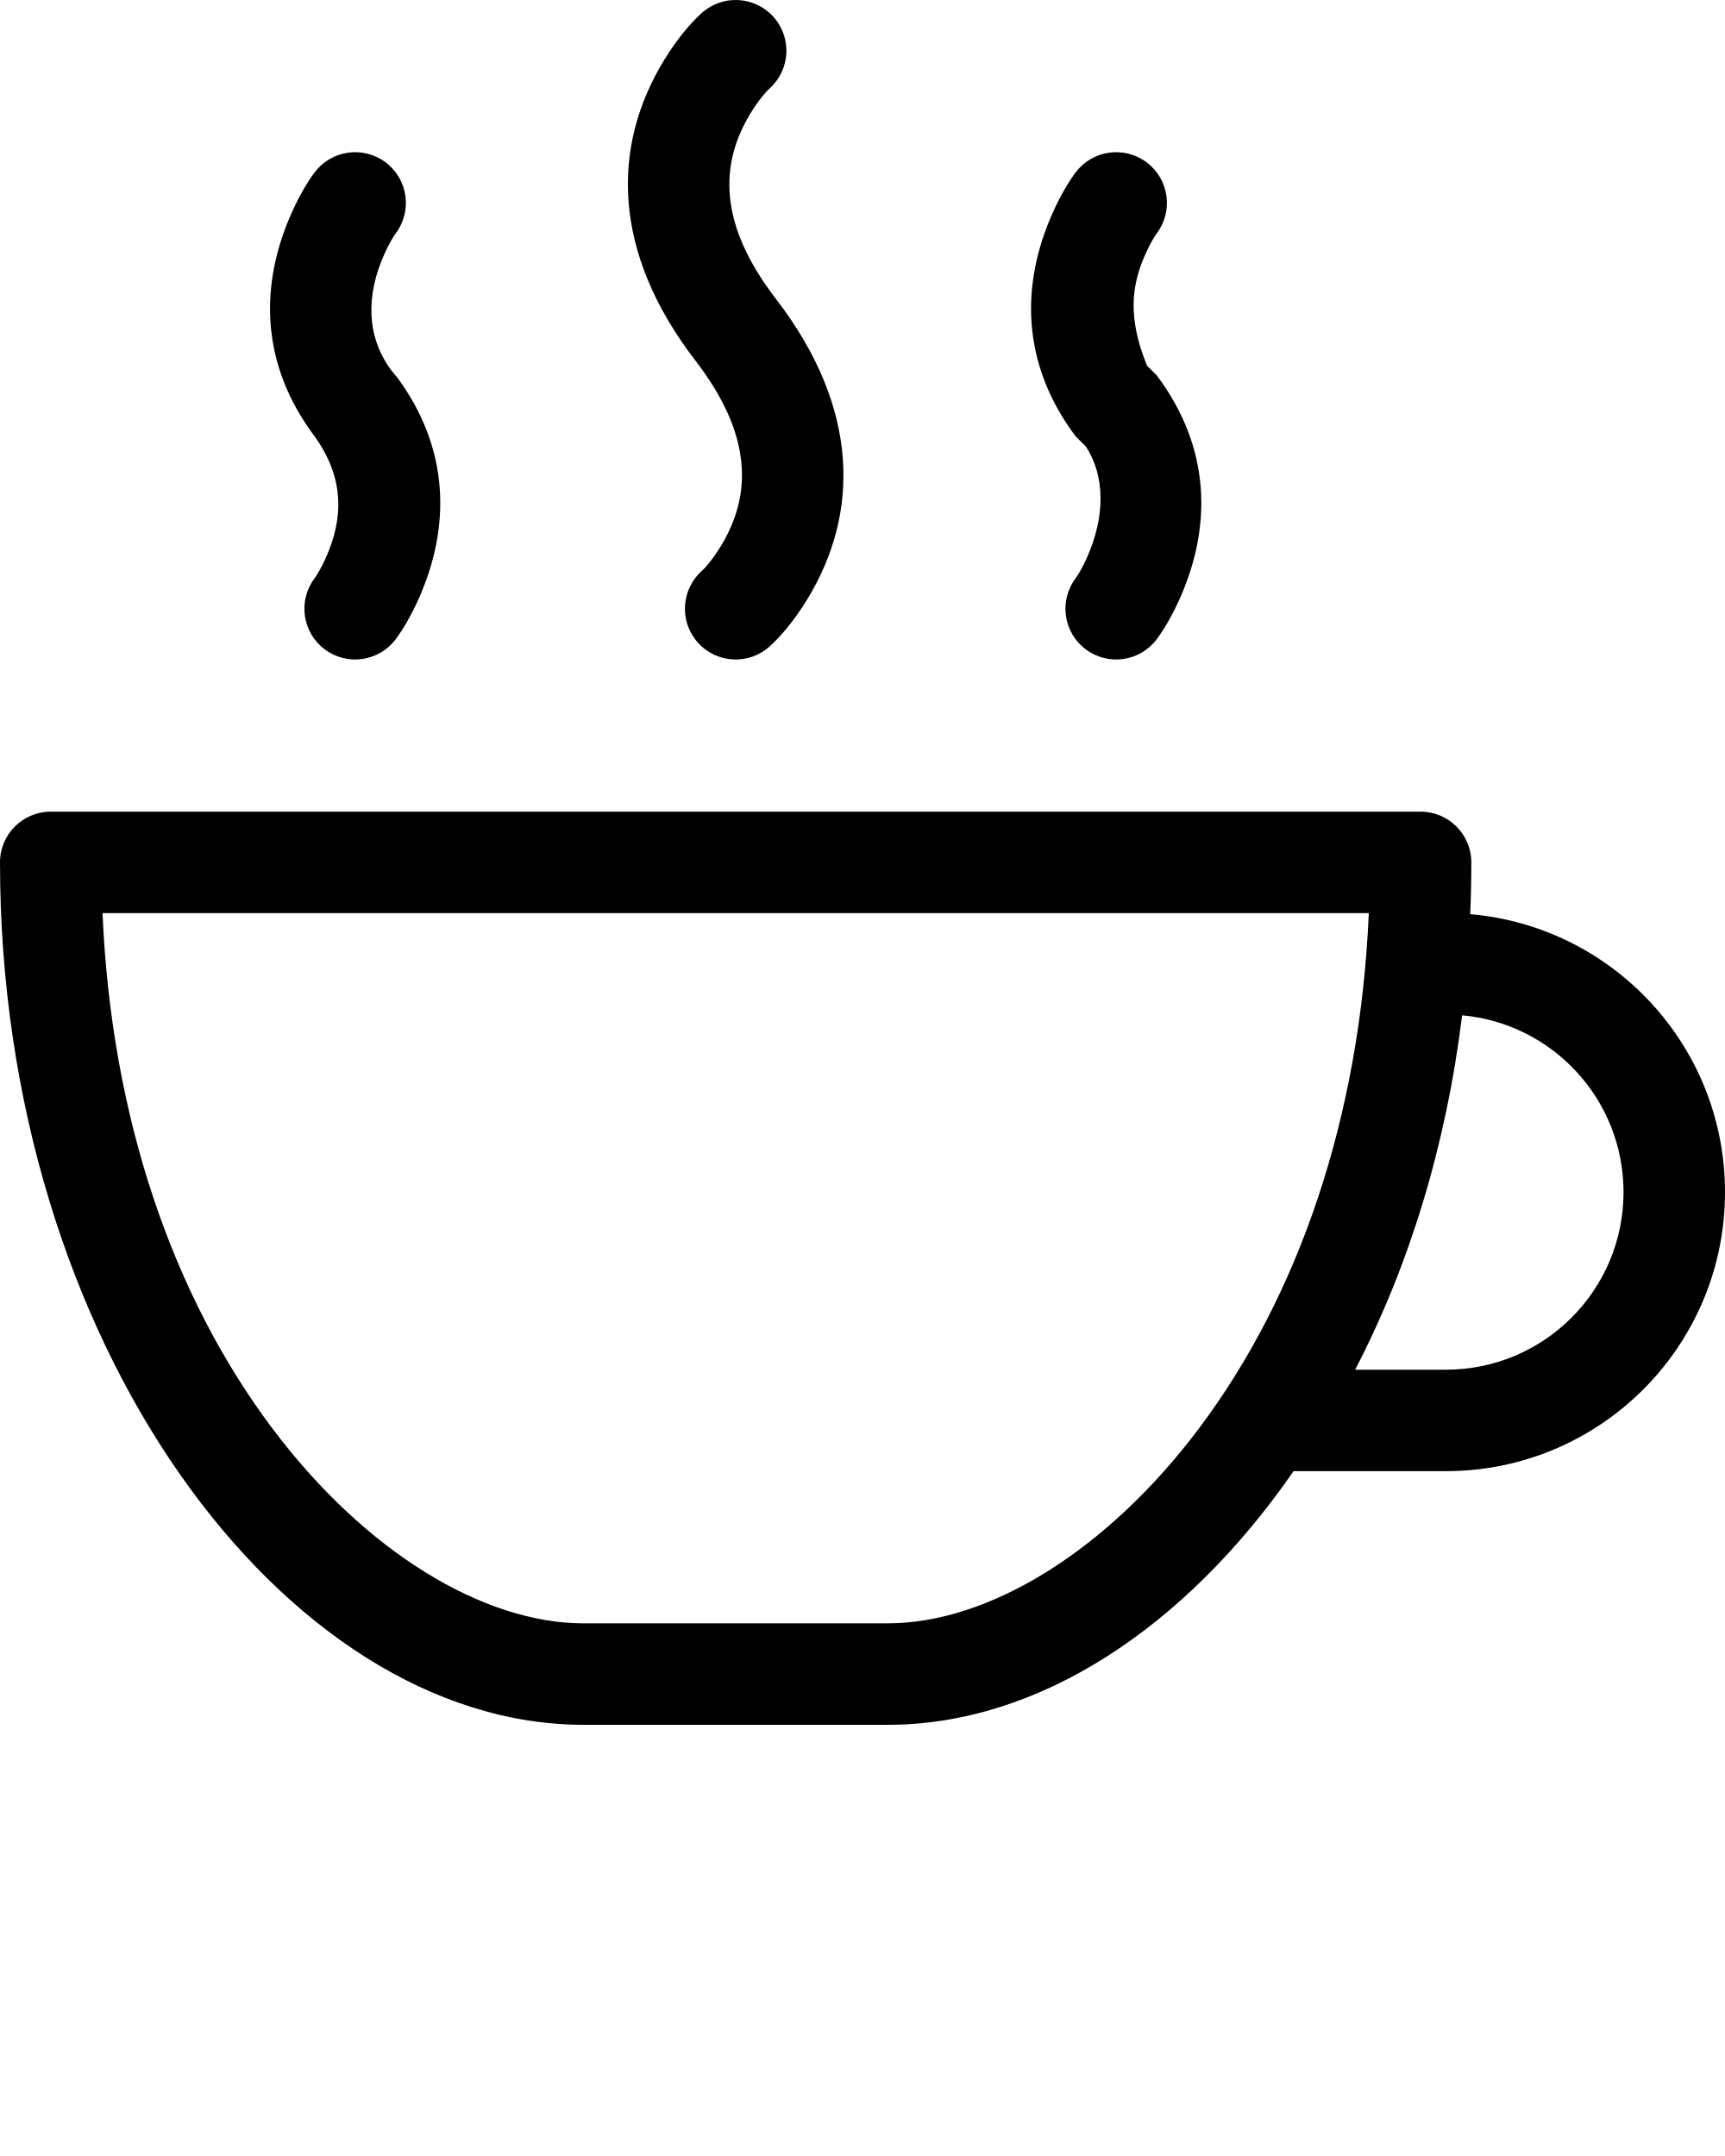
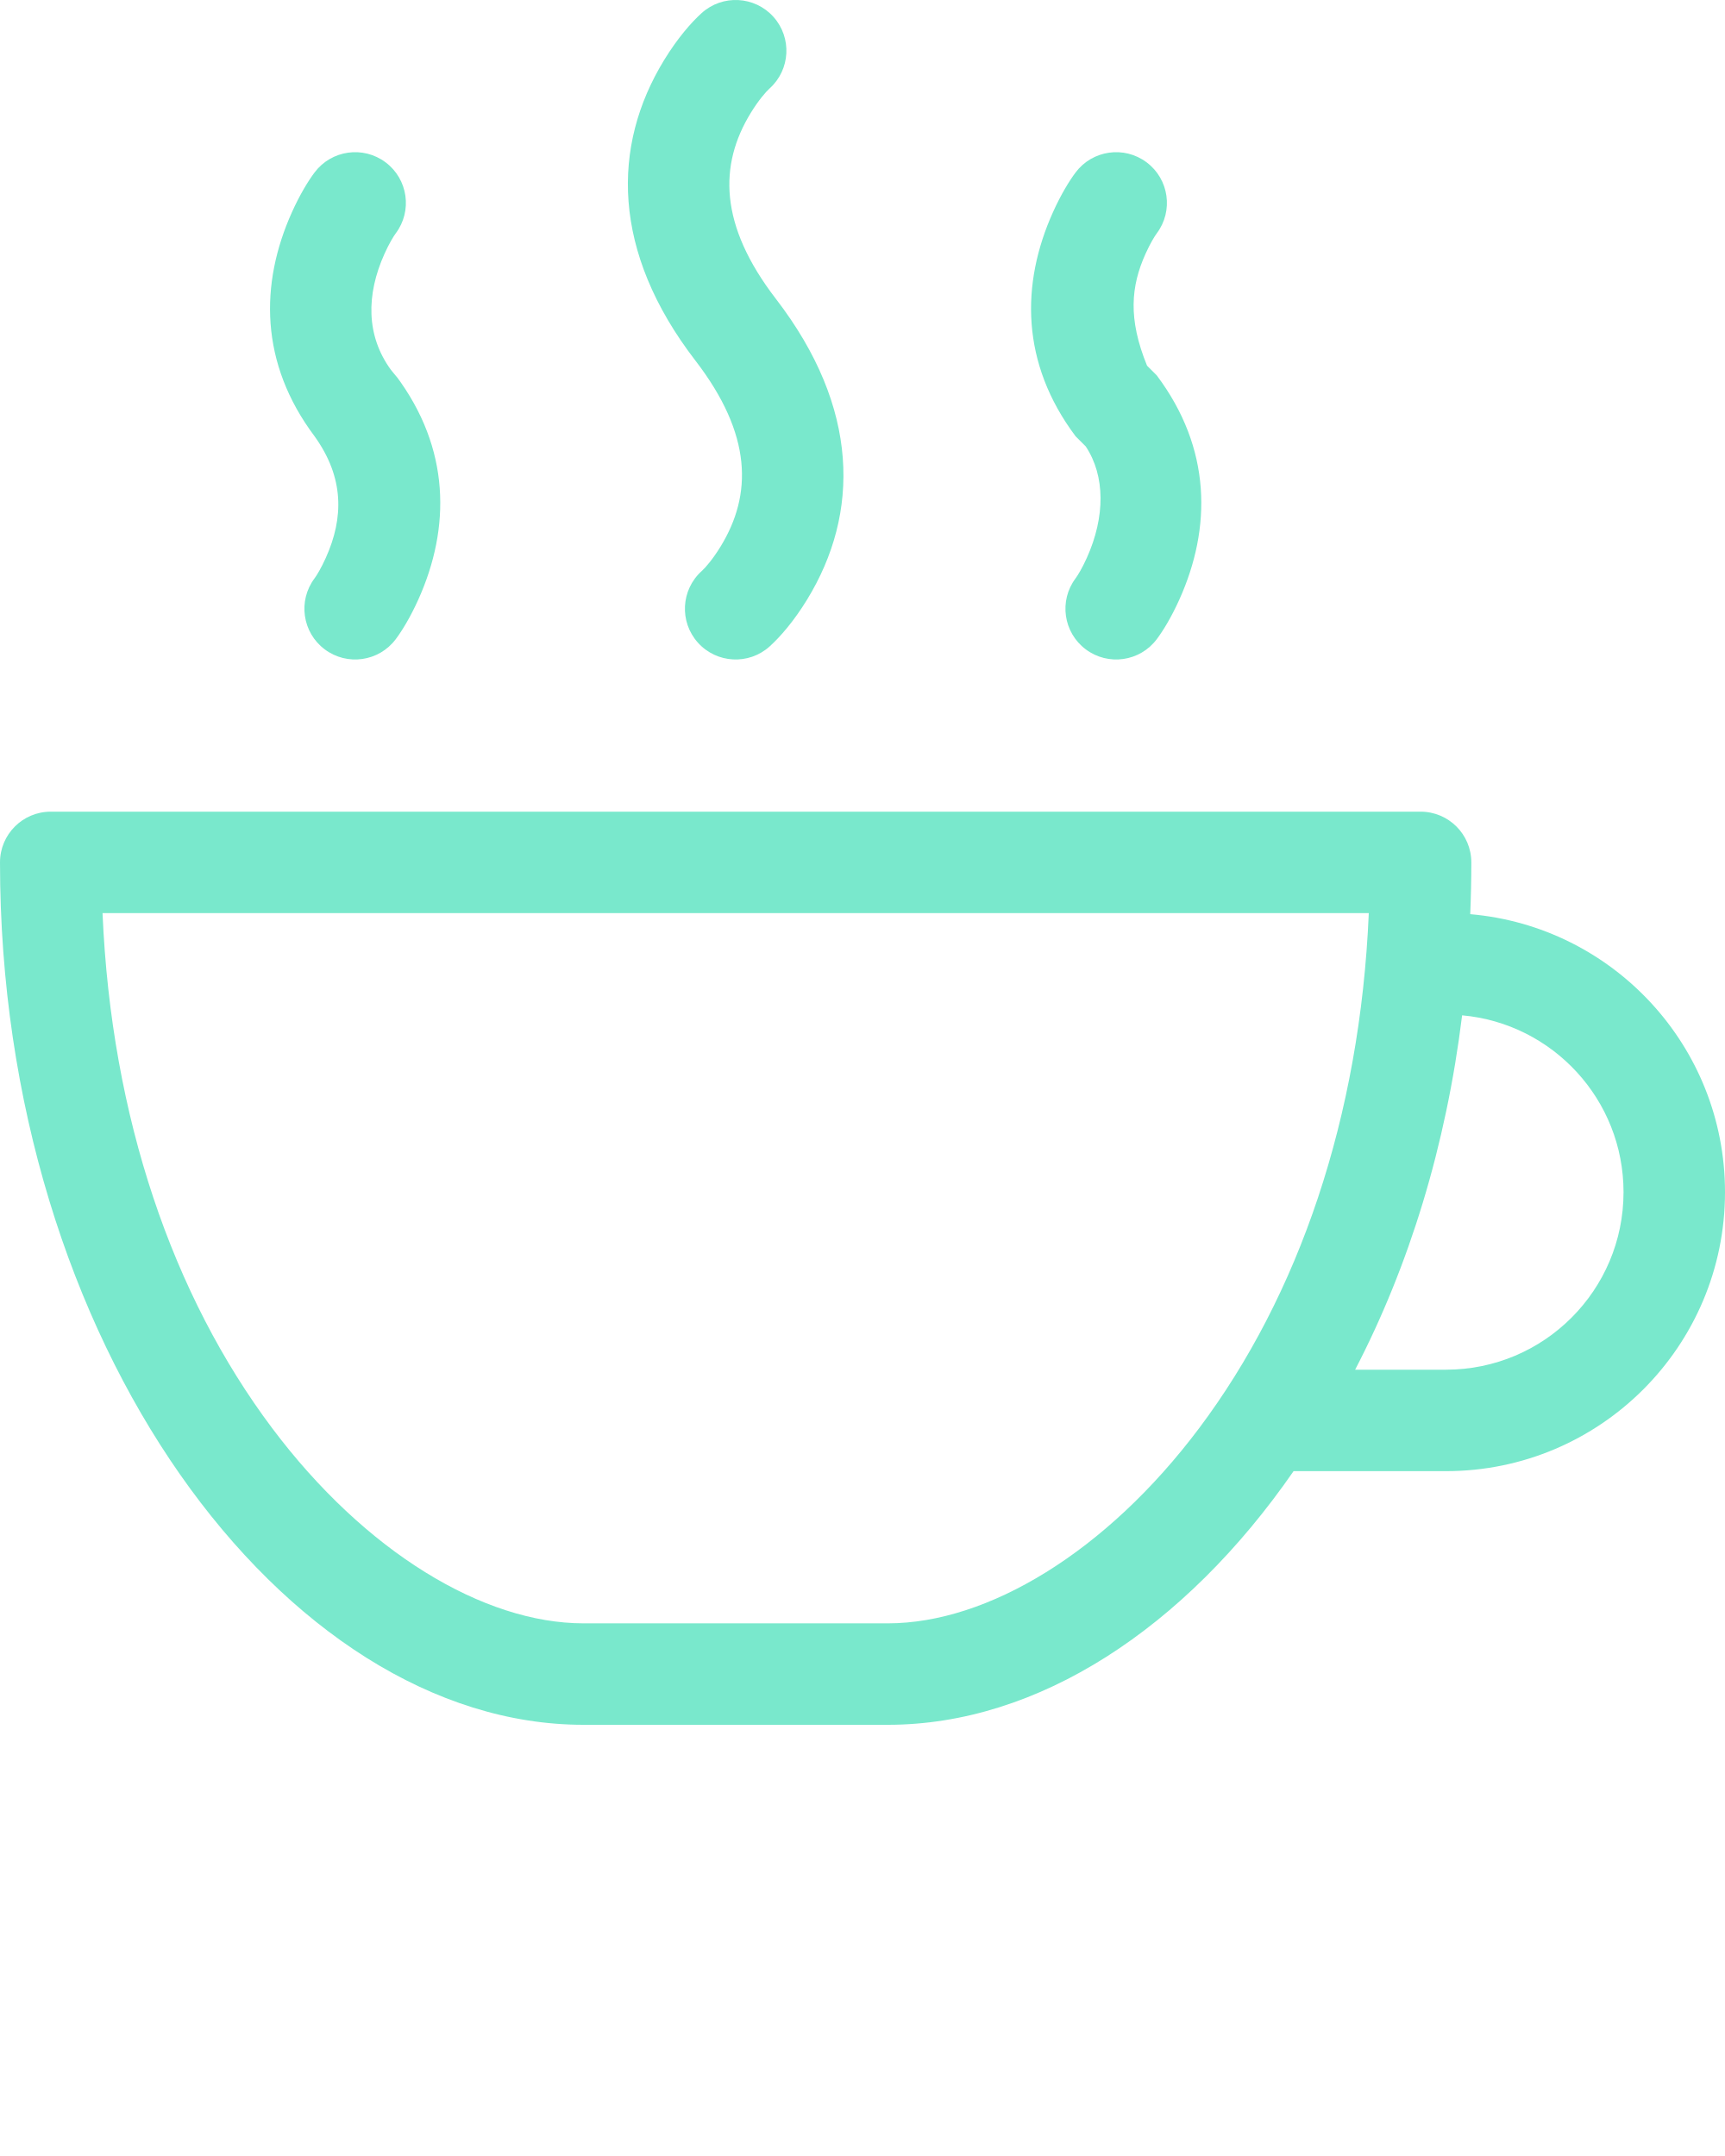
<svg xmlns="http://www.w3.org/2000/svg" fill="black" viewBox="0 0 68 85" x="0px" y="0px">
-   <path fill="black" fill-rule="evenodd" d="M364,223 C364,229.075 359.075,234 353,234 L346.993,234 C342.703,240.199 336.915,244 331,244 L319,244 C307.25,244 296,229 296,210 C296,208.895 296.895,208 298,208 L352,208 C353.105,208 354,208.895 354,210 C354,210.686 353.985,211.366 353.957,212.041 C359.584,212.526 364,217.247 364,223 Z M353,230 C356.866,230 360,226.866 360,223 C360,219.349 357.204,216.35 353.637,216.029 C353.002,221.182 351.55,225.902 349.42,230 C351.291,230 351.407,230 353,230 Z M306.725,232.3 C310.393,237.191 315.065,240 319,240 L331,240 C334.935,240 339.607,237.191 343.275,232.3 C347.19,227.079 349.614,220.067 349.958,212 L300.042,212 C300.386,220.067 302.81,227.079 306.725,232.3 Z M341.6,190.8 C343.763,193.684 343.763,196.808 342.491,199.636 C342.175,200.337 341.849,200.868 341.6,201.2 C340.937,202.084 339.684,202.263 338.8,201.6 C337.916,200.937 337.737,199.684 338.4,198.8 C338.484,198.688 338.659,198.403 338.843,197.994 C339.571,196.377 339.571,194.761 338.8,193.6 L338.4,193.2 C336.237,190.316 336.237,187.192 337.509,184.364 C337.825,183.663 338.151,183.132 338.4,182.8 C339.063,181.916 340.316,181.737 341.2,182.4 C342.084,183.063 342.263,184.316 341.6,185.2 C341.516,185.312 341.341,185.597 341.157,186.006 C340.581,187.287 340.461,188.567 341.217,190.417 L341.6,190.8 Z M308.843,197.994 C309.555,196.412 309.57,194.831 308.4,193.2 C306.237,190.316 306.237,187.192 307.509,184.364 C307.825,183.663 308.151,183.132 308.4,182.8 C309.063,181.916 310.316,181.737 311.2,182.4 C312.084,183.063 312.263,184.316 311.6,185.2 C311.516,185.312 311.341,185.597 311.157,186.006 C310.429,187.623 310.429,189.239 311.414,190.586 L311.664,190.891 L311.6,190.8 C313.763,193.684 313.763,196.808 312.491,199.636 C312.175,200.337 311.849,200.868 311.6,201.2 C310.937,202.084 309.684,202.263 308.8,201.6 C307.916,200.937 307.737,199.684 308.4,198.8 C308.484,198.688 308.659,198.403 308.843,197.994 Z M326.338,201.487 C325.517,202.226 324.252,202.159 323.513,201.338 C322.774,200.517 322.841,199.252 323.662,198.513 C323.806,198.384 324.099,198.048 324.405,197.548 C325.66,195.5 325.66,193.138 323.415,190.219 C320.104,185.916 320.104,181.759 322.183,178.363 C322.71,177.502 323.251,176.884 323.662,176.513 C324.483,175.774 325.748,175.841 326.487,176.662 C327.226,177.483 327.159,178.748 326.338,179.487 C326.194,179.616 325.901,179.952 325.595,180.452 C324.34,182.5 324.34,184.862 326.585,187.781 C329.896,192.084 329.896,196.241 327.817,199.637 C327.29,200.498 326.749,201.116 326.338,201.487 Z" transform="translate(-296 -176)" />
+   <path fill="#79E8CC" fill-rule="evenodd" d="M364,223 C364,229.075 359.075,234 353,234 L346.993,234 C342.703,240.199 336.915,244 331,244 L319,244 C307.25,244 296,229 296,210 C296,208.895 296.895,208 298,208 L352,208 C353.105,208 354,208.895 354,210 C354,210.686 353.985,211.366 353.957,212.041 C359.584,212.526 364,217.247 364,223 Z M353,230 C356.866,230 360,226.866 360,223 C360,219.349 357.204,216.35 353.637,216.029 C353.002,221.182 351.55,225.902 349.42,230 C351.291,230 351.407,230 353,230 Z M306.725,232.3 C310.393,237.191 315.065,240 319,240 L331,240 C334.935,240 339.607,237.191 343.275,232.3 C347.19,227.079 349.614,220.067 349.958,212 L300.042,212 C300.386,220.067 302.81,227.079 306.725,232.3 Z M341.6,190.8 C343.763,193.684 343.763,196.808 342.491,199.636 C342.175,200.337 341.849,200.868 341.6,201.2 C340.937,202.084 339.684,202.263 338.8,201.6 C337.916,200.937 337.737,199.684 338.4,198.8 C338.484,198.688 338.659,198.403 338.843,197.994 C339.571,196.377 339.571,194.761 338.8,193.6 L338.4,193.2 C336.237,190.316 336.237,187.192 337.509,184.364 C337.825,183.663 338.151,183.132 338.4,182.8 C339.063,181.916 340.316,181.737 341.2,182.4 C342.084,183.063 342.263,184.316 341.6,185.2 C341.516,185.312 341.341,185.597 341.157,186.006 C340.581,187.287 340.461,188.567 341.217,190.417 L341.6,190.8 Z M308.843,197.994 C309.555,196.412 309.57,194.831 308.4,193.2 C306.237,190.316 306.237,187.192 307.509,184.364 C307.825,183.663 308.151,183.132 308.4,182.8 C309.063,181.916 310.316,181.737 311.2,182.4 C312.084,183.063 312.263,184.316 311.6,185.2 C311.516,185.312 311.341,185.597 311.157,186.006 C310.429,187.623 310.429,189.239 311.414,190.586 L311.664,190.891 L311.6,190.8 C313.763,193.684 313.763,196.808 312.491,199.636 C312.175,200.337 311.849,200.868 311.6,201.2 C310.937,202.084 309.684,202.263 308.8,201.6 C307.916,200.937 307.737,199.684 308.4,198.8 C308.484,198.688 308.659,198.403 308.843,197.994 Z M326.338,201.487 C325.517,202.226 324.252,202.159 323.513,201.338 C322.774,200.517 322.841,199.252 323.662,198.513 C323.806,198.384 324.099,198.048 324.405,197.548 C325.66,195.5 325.66,193.138 323.415,190.219 C320.104,185.916 320.104,181.759 322.183,178.363 C322.71,177.502 323.251,176.884 323.662,176.513 C324.483,175.774 325.748,175.841 326.487,176.662 C327.226,177.483 327.159,178.748 326.338,179.487 C326.194,179.616 325.901,179.952 325.595,180.452 C324.34,182.5 324.34,184.862 326.585,187.781 C329.896,192.084 329.896,196.241 327.817,199.637 C327.29,200.498 326.749,201.116 326.338,201.487 Z" transform="translate(-296 -176)" />
</svg>
